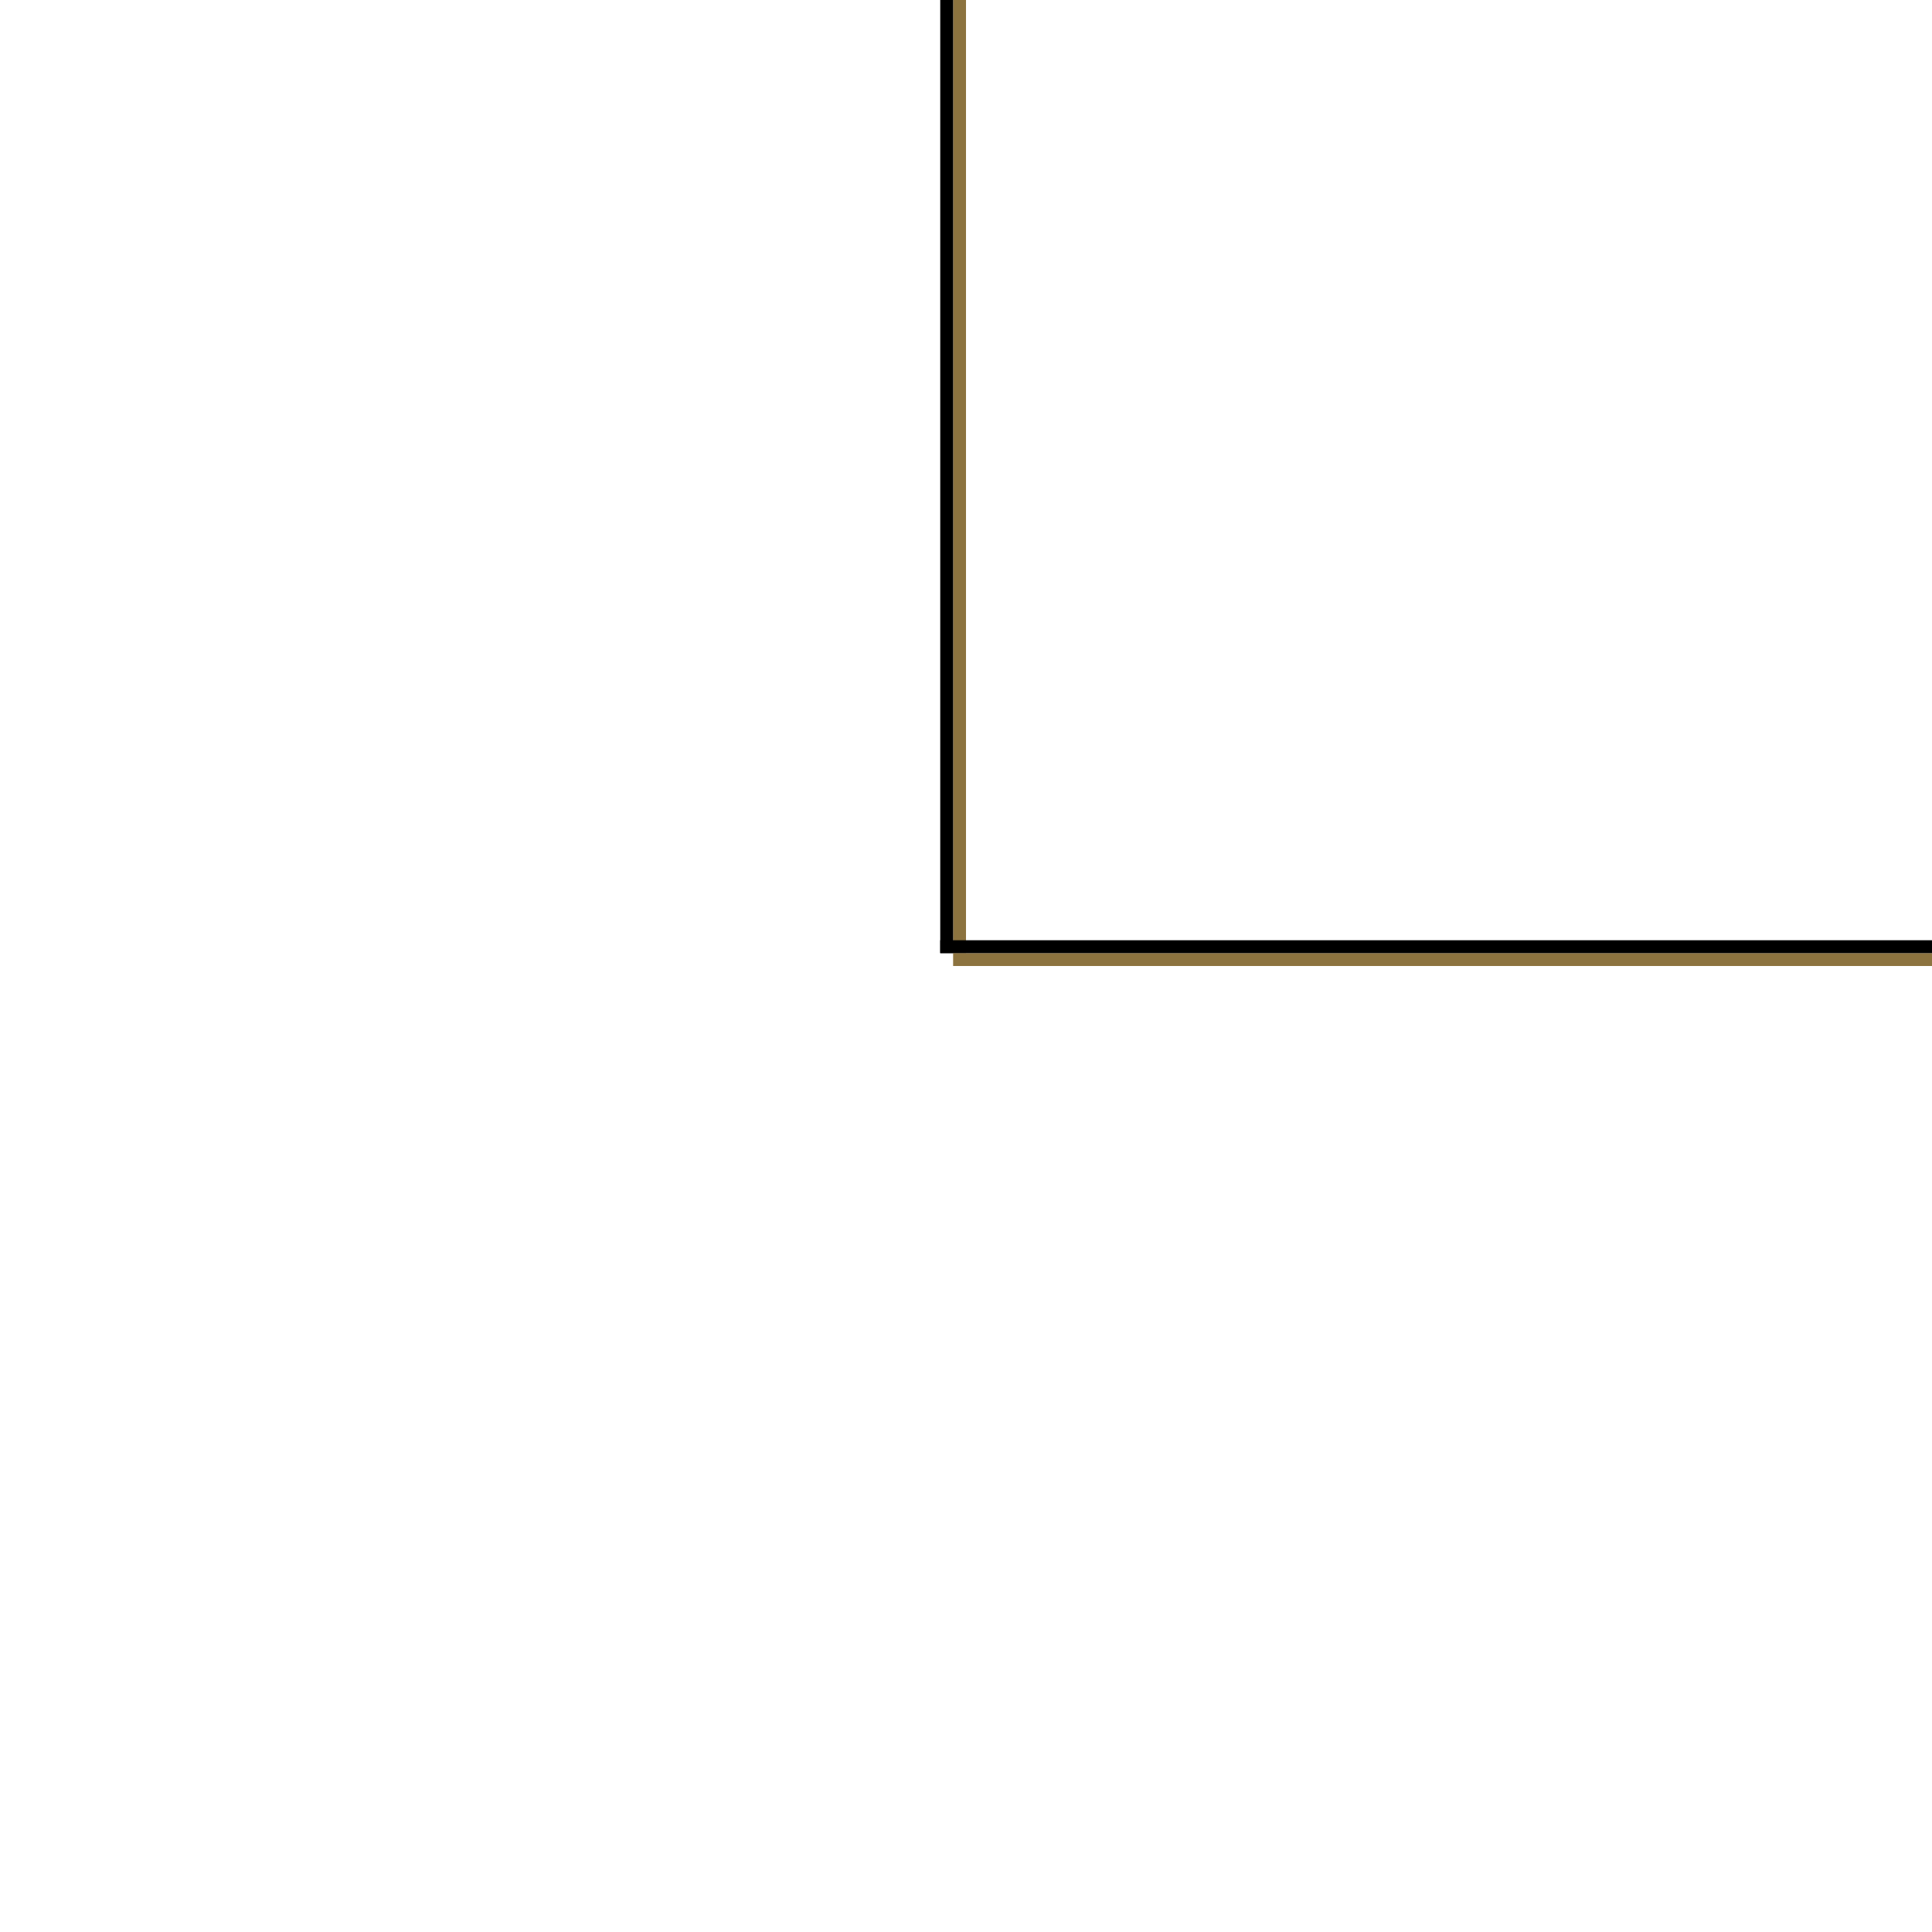
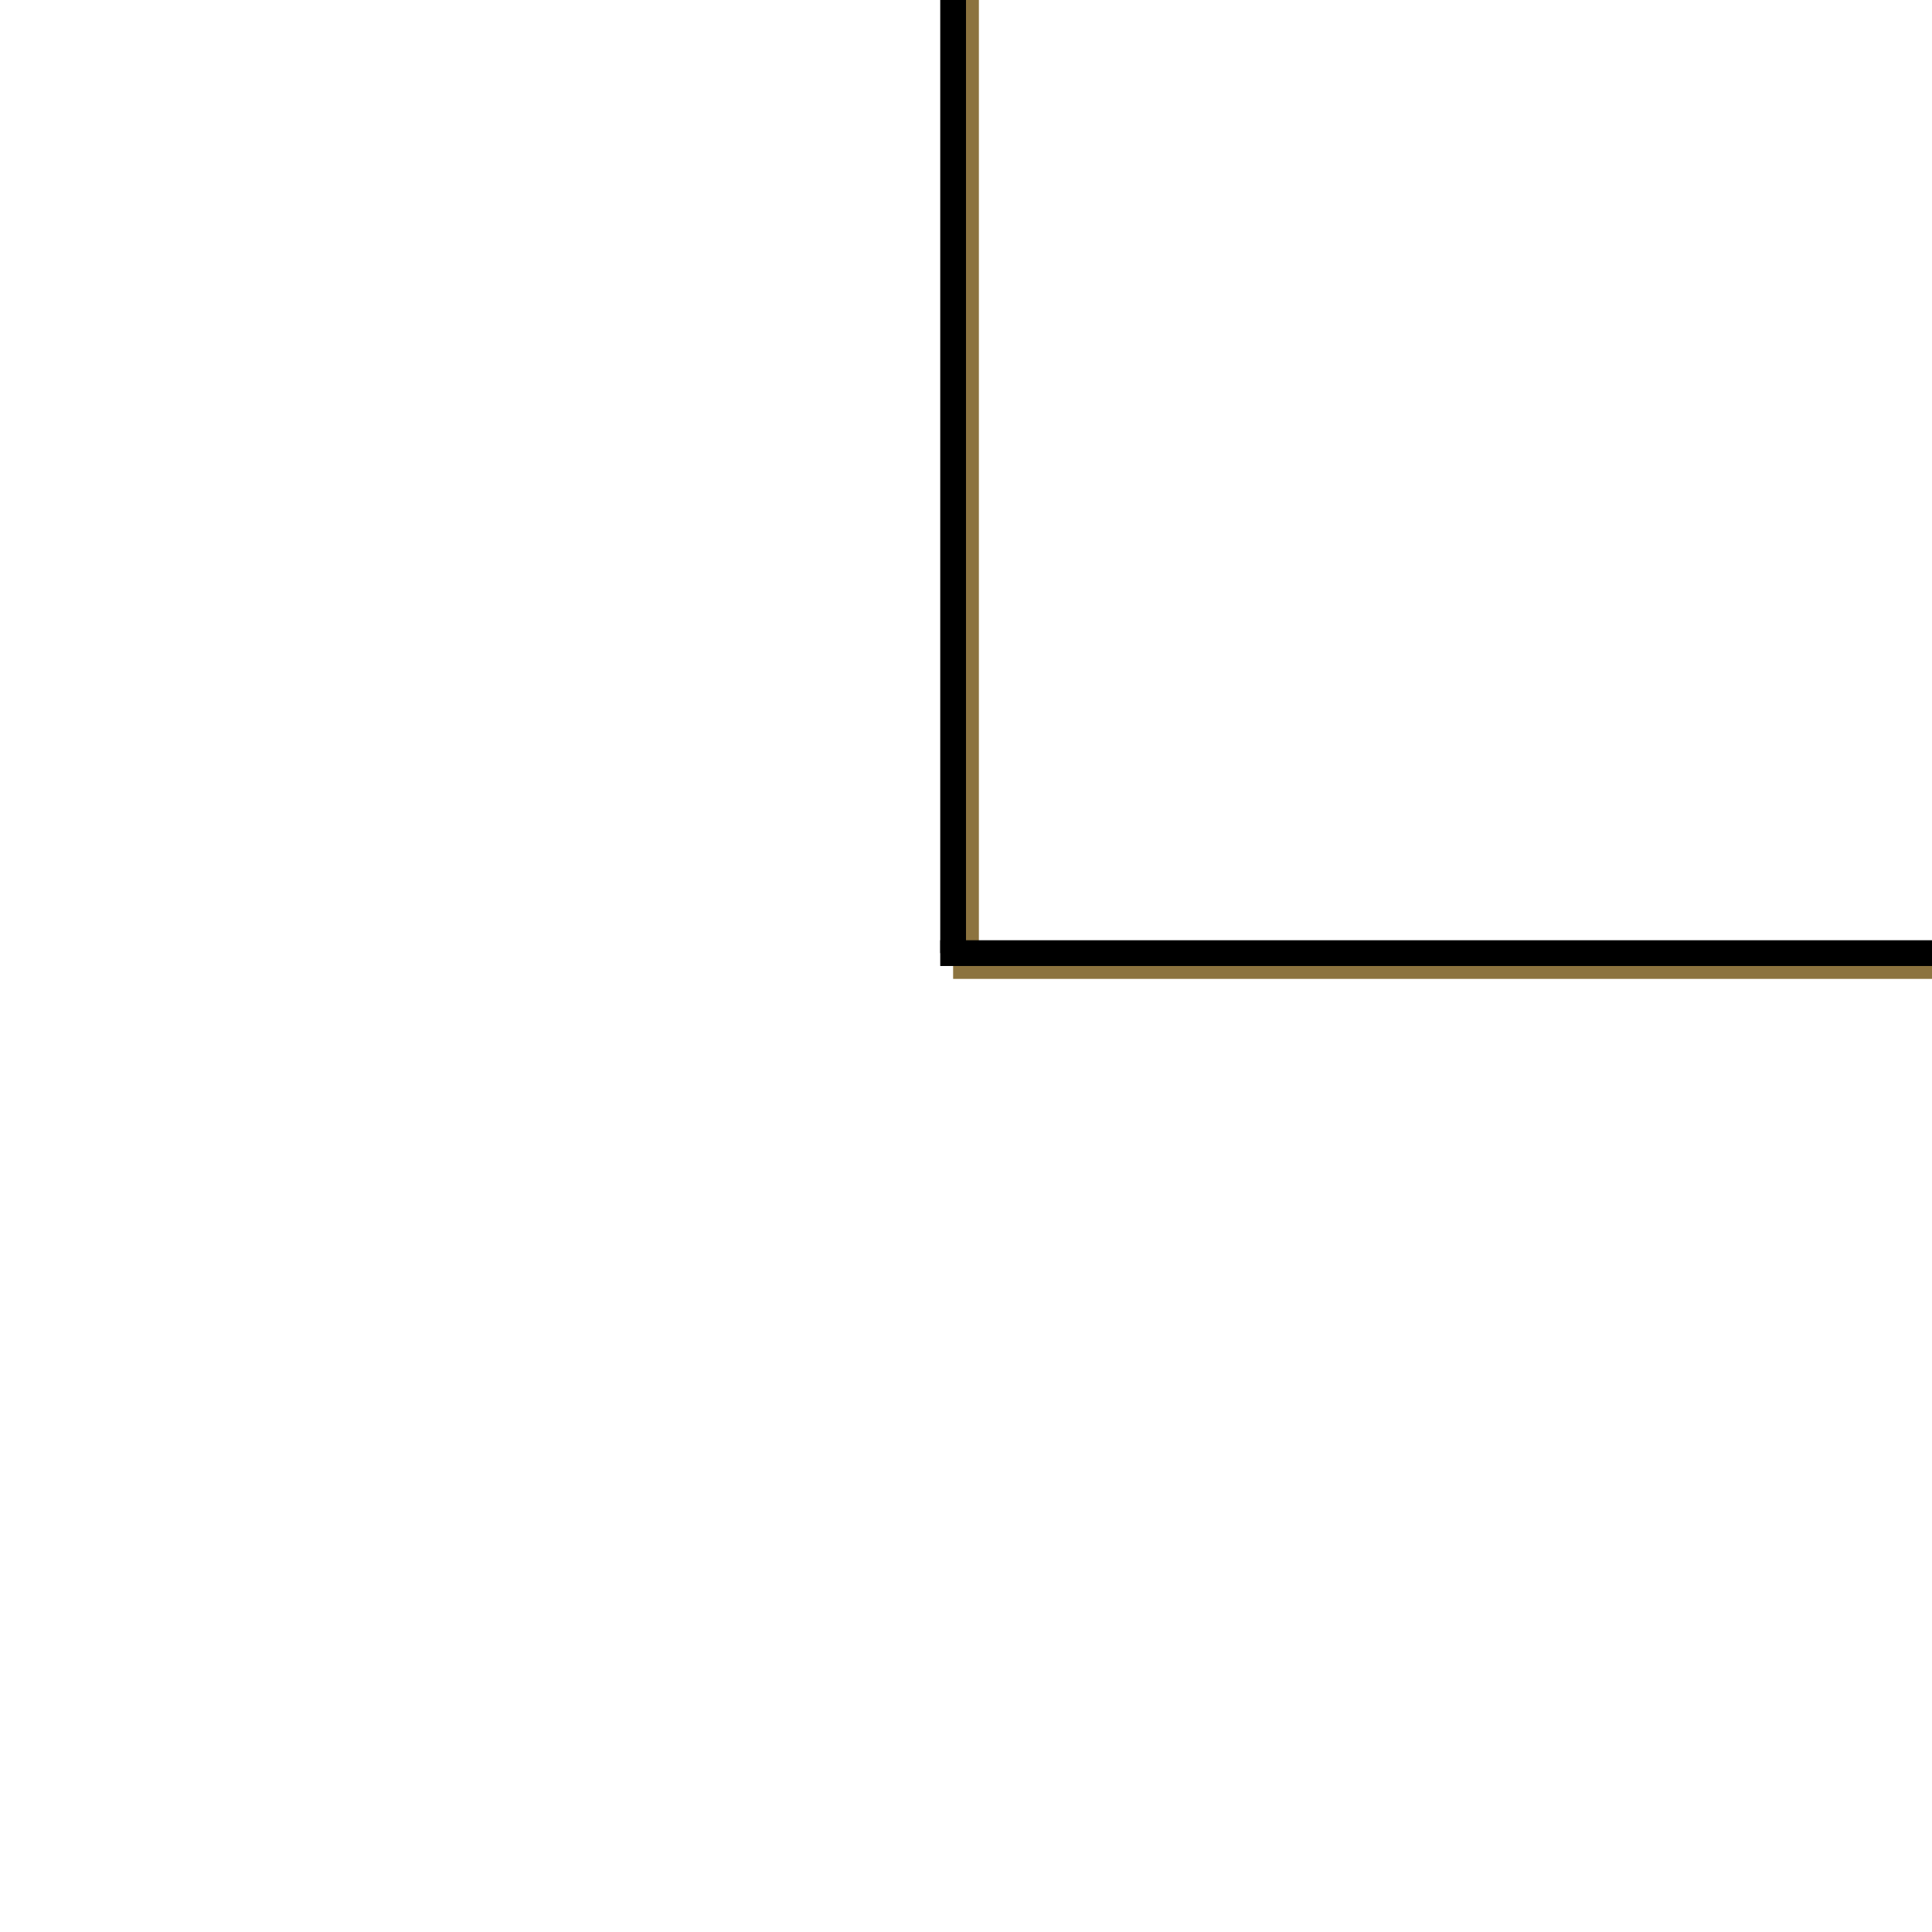
<svg xmlns="http://www.w3.org/2000/svg" width="150" height="150">
-   <rect x="74" y="74" width="76" height="1" fill="#8c733f" />
-   <rect x="74" y="0" width="1" height="74" fill="#8c733f" />
-   <rect x="73" y="73" width="77" height="1" fill="#000000" />
-   <rect x="73" y="0" width="1" height="74" fill="#000000" />
+   <rect x="74" y="74" width="76" height="2" fill="#8c733f" />
+   <rect x="74" y="0" width="2" height="74" fill="#8c733f" />
+   <rect x="73" y="73" width="77" height="2" fill="#000000" />
+   <rect x="73" y="0" width="2" height="74" fill="#000000" />
</svg>
